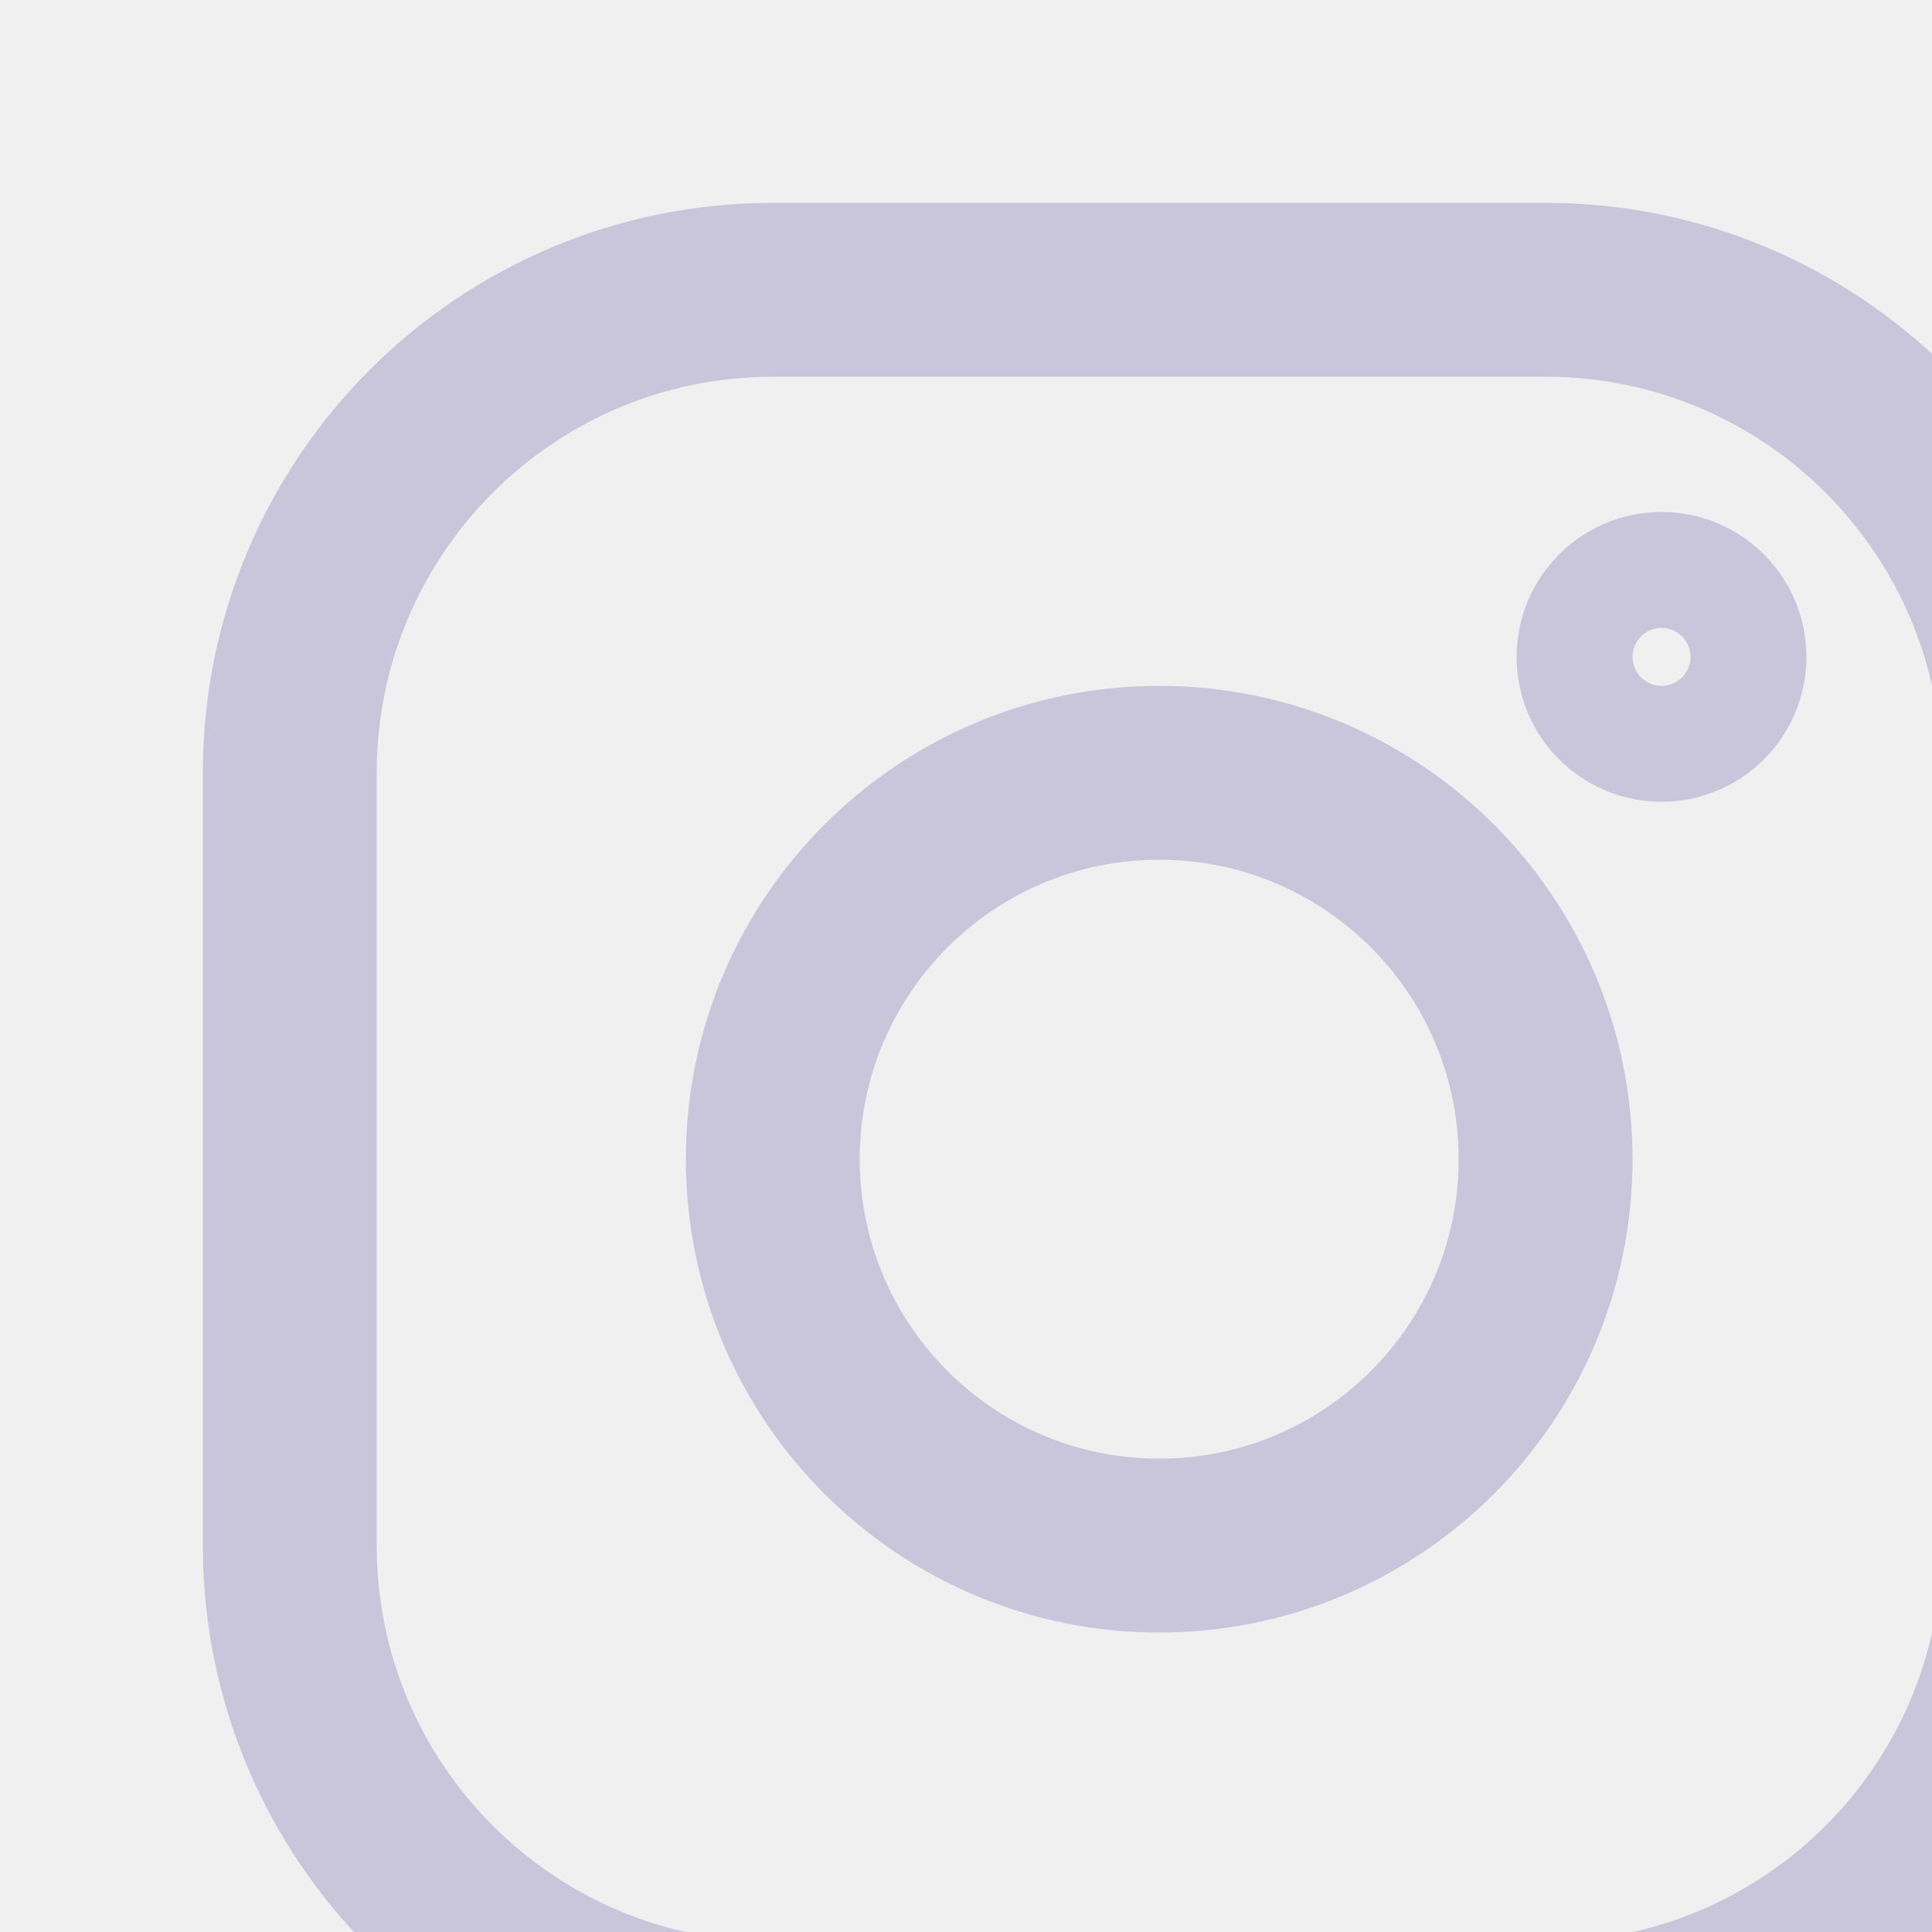
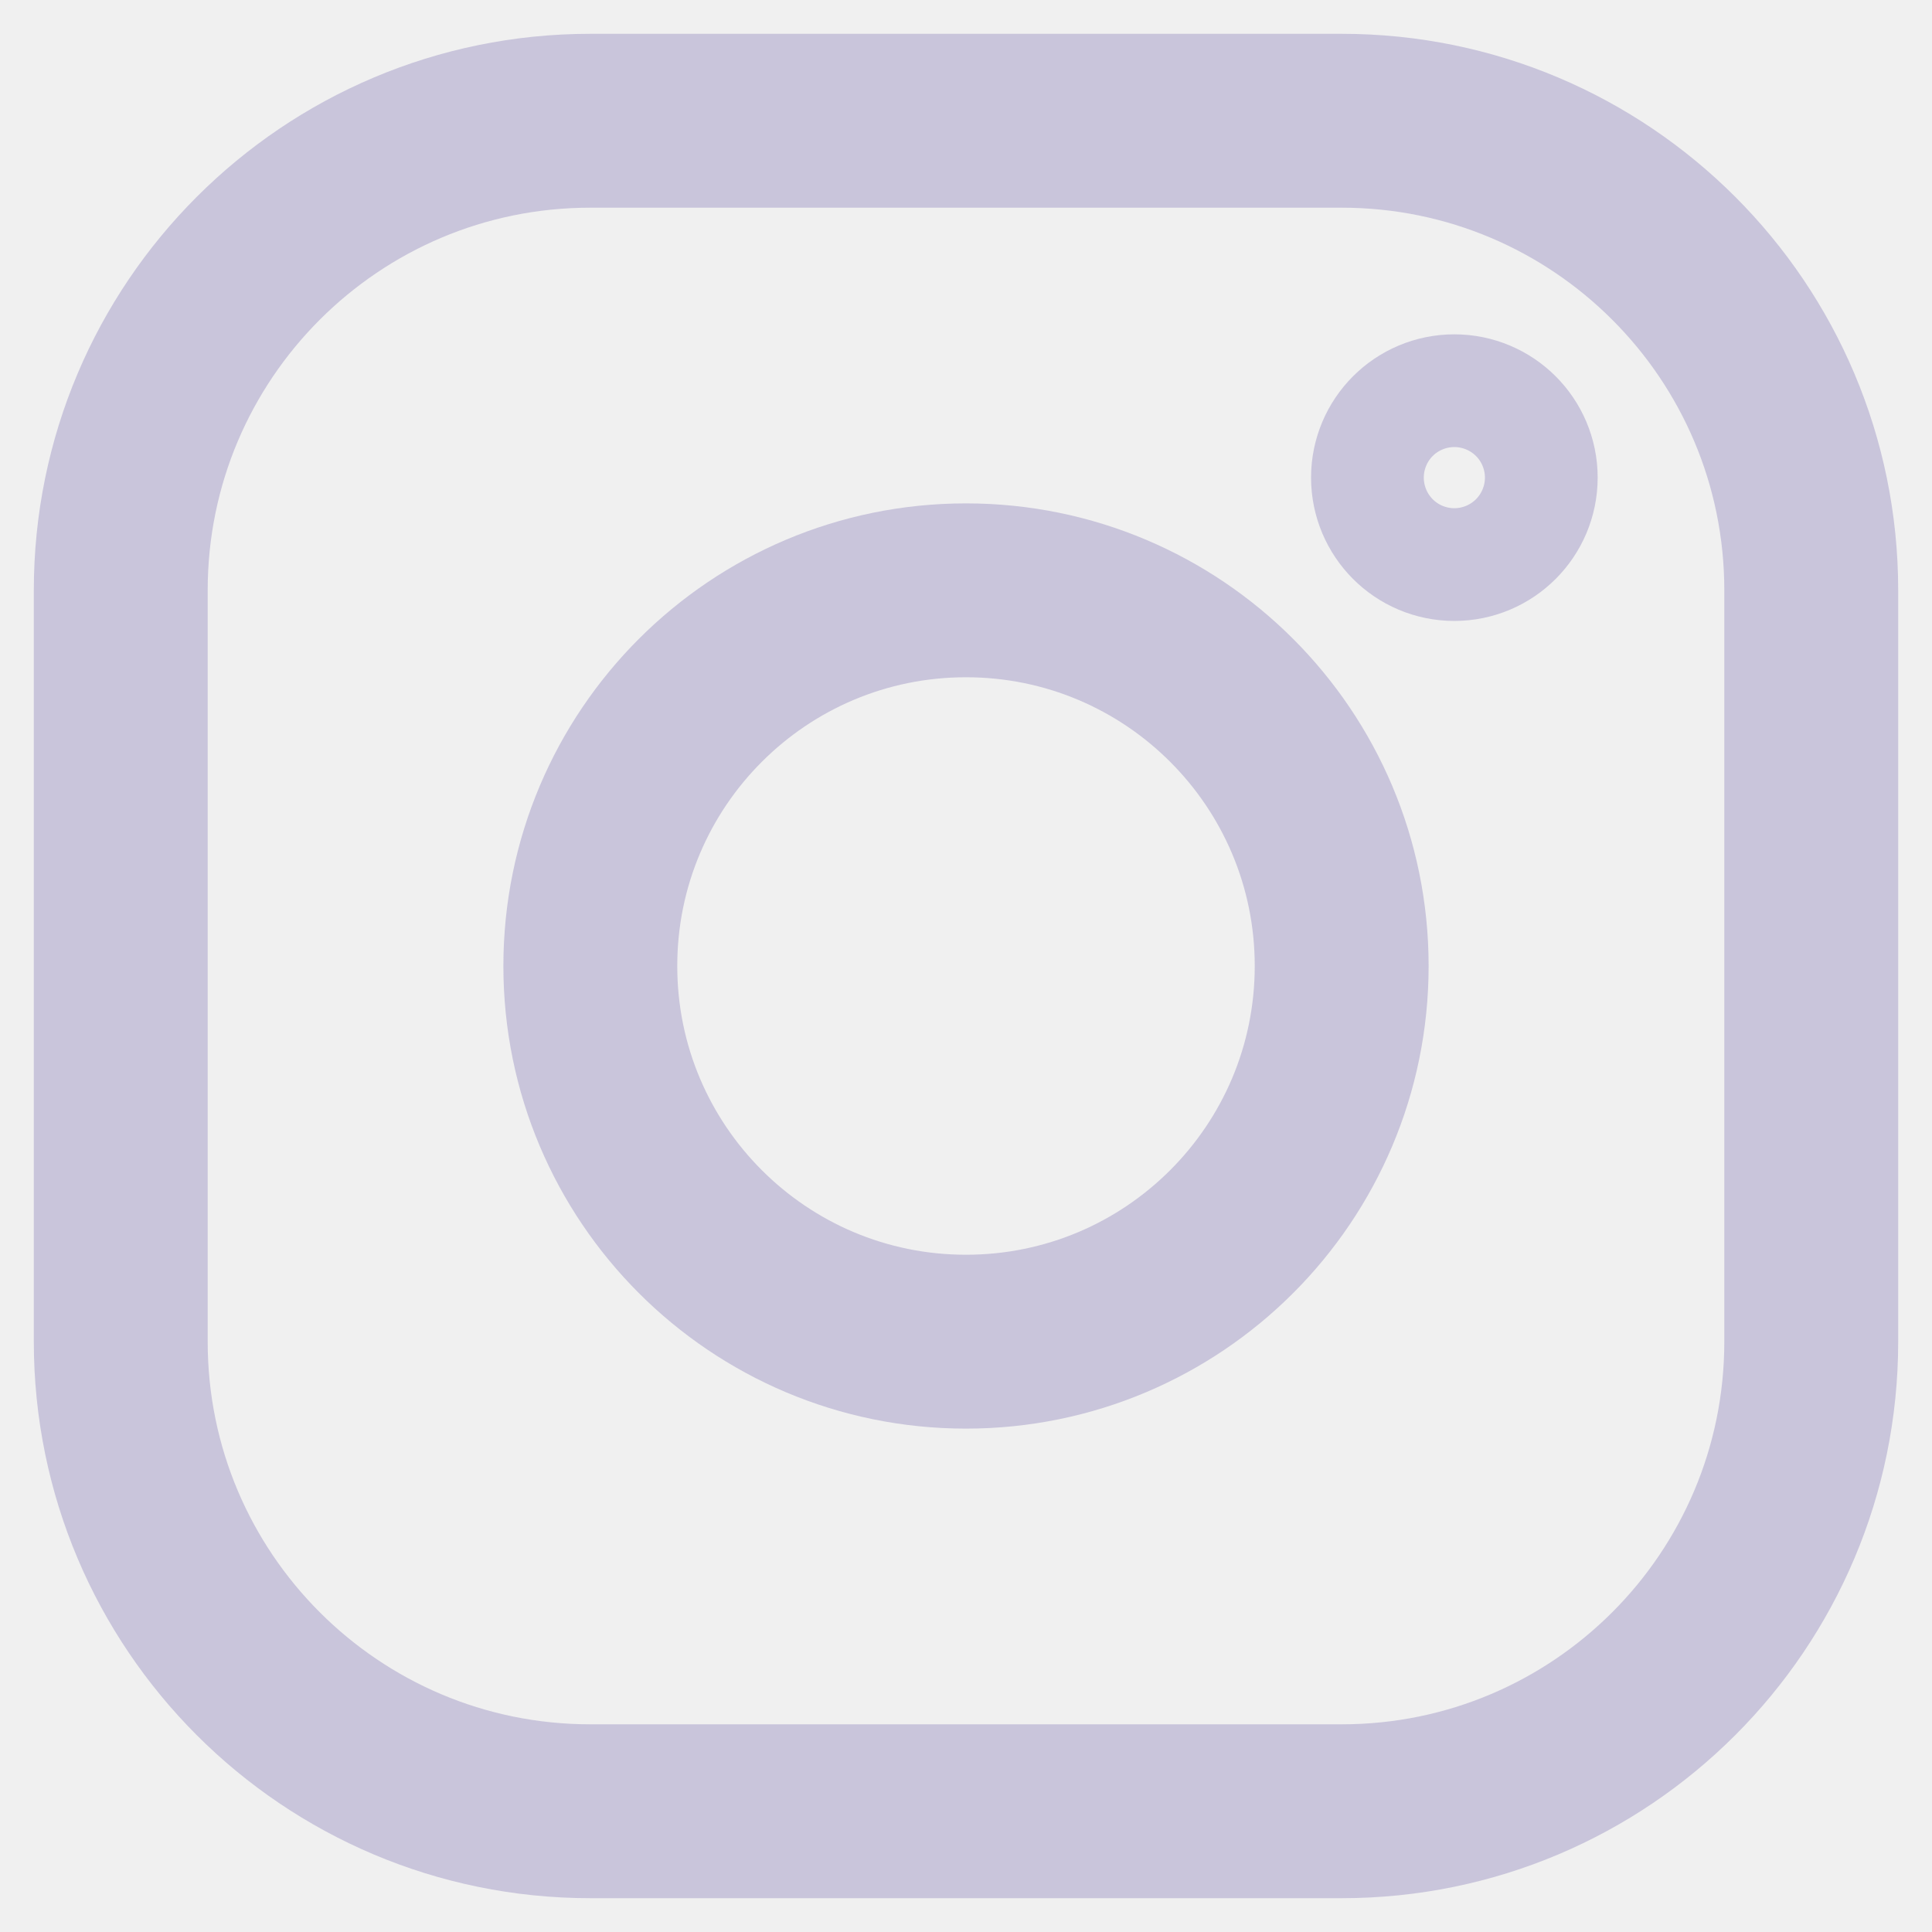
- <svg xmlns="http://www.w3.org/2000/svg" preserveAspectRatio="none" overflow="visible" style="display: block;" width="20" height="20" viewBox="0 0 20 20" fill="none">
-   <g id="Icon" clip-path="url(#clip0_0_4)">
-     <path id="Vector" d="M8 3H16C18.761 3 21 5.239 21 8V16C21 18.761 18.761 21 16 21H8C5.239 21 3 18.761 3 16V8C3 5.239 5.239 3 8 3Z" stroke-width="1.8" stroke-linecap="round" stroke-linejoin="round" stroke="#C9C5DB" />
-     <path id="Vector_2" d="M16 12C16 14.209 14.209 16 12 16C9.791 16 8 14.209 8 12C8 9.791 9.791 8 12 8C14.209 8 16 9.791 16 12Z" stroke-width="1.8" stroke-linecap="round" stroke-linejoin="round" stroke="#C9C5DB" />
-     <path id="Vector_3" d="M17.8 6.8C17.8 7.131 17.531 7.4 17.2 7.4C16.869 7.4 16.6 7.131 16.6 6.8C16.6 6.469 16.869 6.2 17.2 6.2C17.531 6.2 17.8 6.469 17.8 6.8Z" stroke-width="1.8" stroke-linecap="round" stroke-linejoin="round" stroke="#C9C5DB" />
-   </g>
-   <defs>
-     <clipPath id="clip0_0_4">
-       <rect width="20" height="20" fill="white" />
-     </clipPath>
-   </defs>
+ <svg xmlns="http://www.w3.org/2000/svg" width="20" height="20" viewBox="0 0 20 20" fill="none">
+   <path d="M13.889 1.25H6.111C3.426 1.25 1.25 3.426 1.25 6.111V13.889C1.25 16.574 3.426 18.75 6.111 18.75H13.889C16.574 18.75 18.75 16.574 18.75 13.889V6.111C18.75 3.426 16.574 1.25 13.889 1.25Z" stroke="#C9C5DB" stroke-width="1.8" stroke-linecap="round" stroke-linejoin="round" />
+   <path d="M10 13.889C12.148 13.889 13.889 12.148 13.889 10C13.889 7.852 12.148 6.111 10 6.111C7.852 6.111 6.111 7.852 6.111 10C6.111 12.148 7.852 13.889 10 13.889Z" stroke="#C9C5DB" stroke-width="1.8" stroke-linecap="round" stroke-linejoin="round" />
+   <path d="M15.055 5.528C15.377 5.528 15.639 5.266 15.639 4.944C15.639 4.622 15.377 4.361 15.055 4.361C14.733 4.361 14.472 4.622 14.472 4.944C14.472 5.266 14.733 5.528 15.055 5.528Z" stroke="#C9C5DB" stroke-width="1.8" stroke-linecap="round" stroke-linejoin="round" />
</svg>
